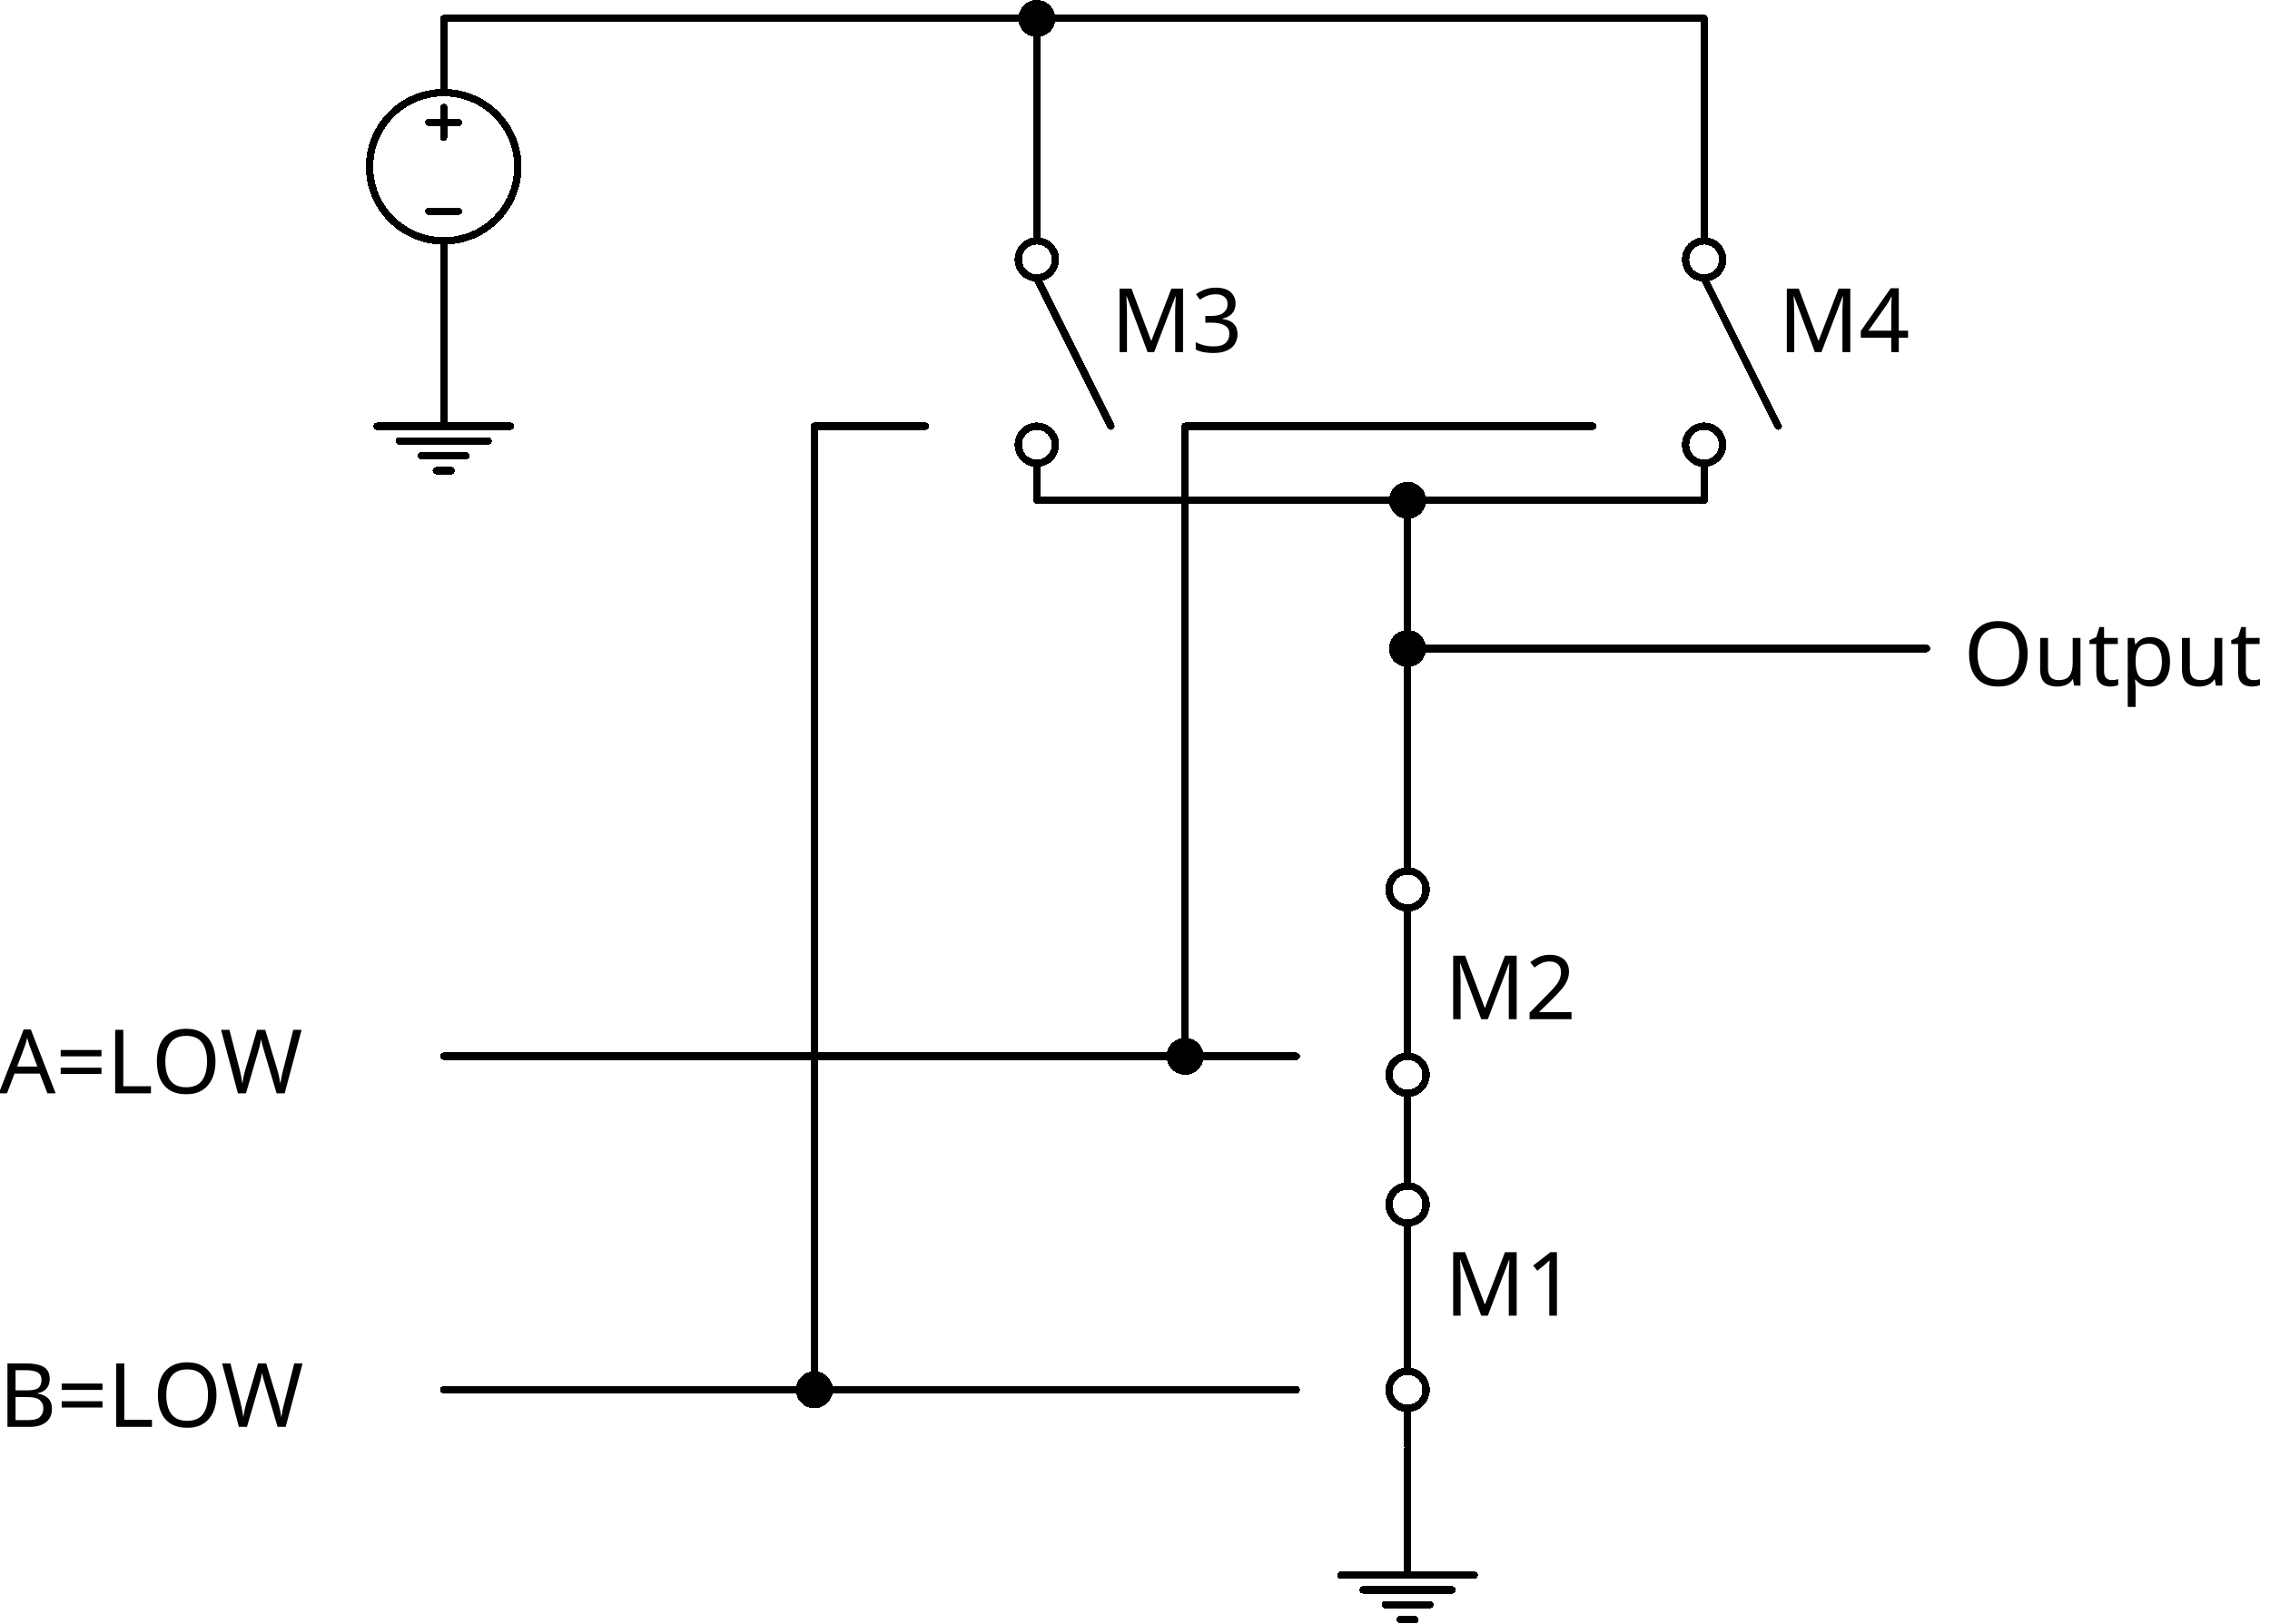
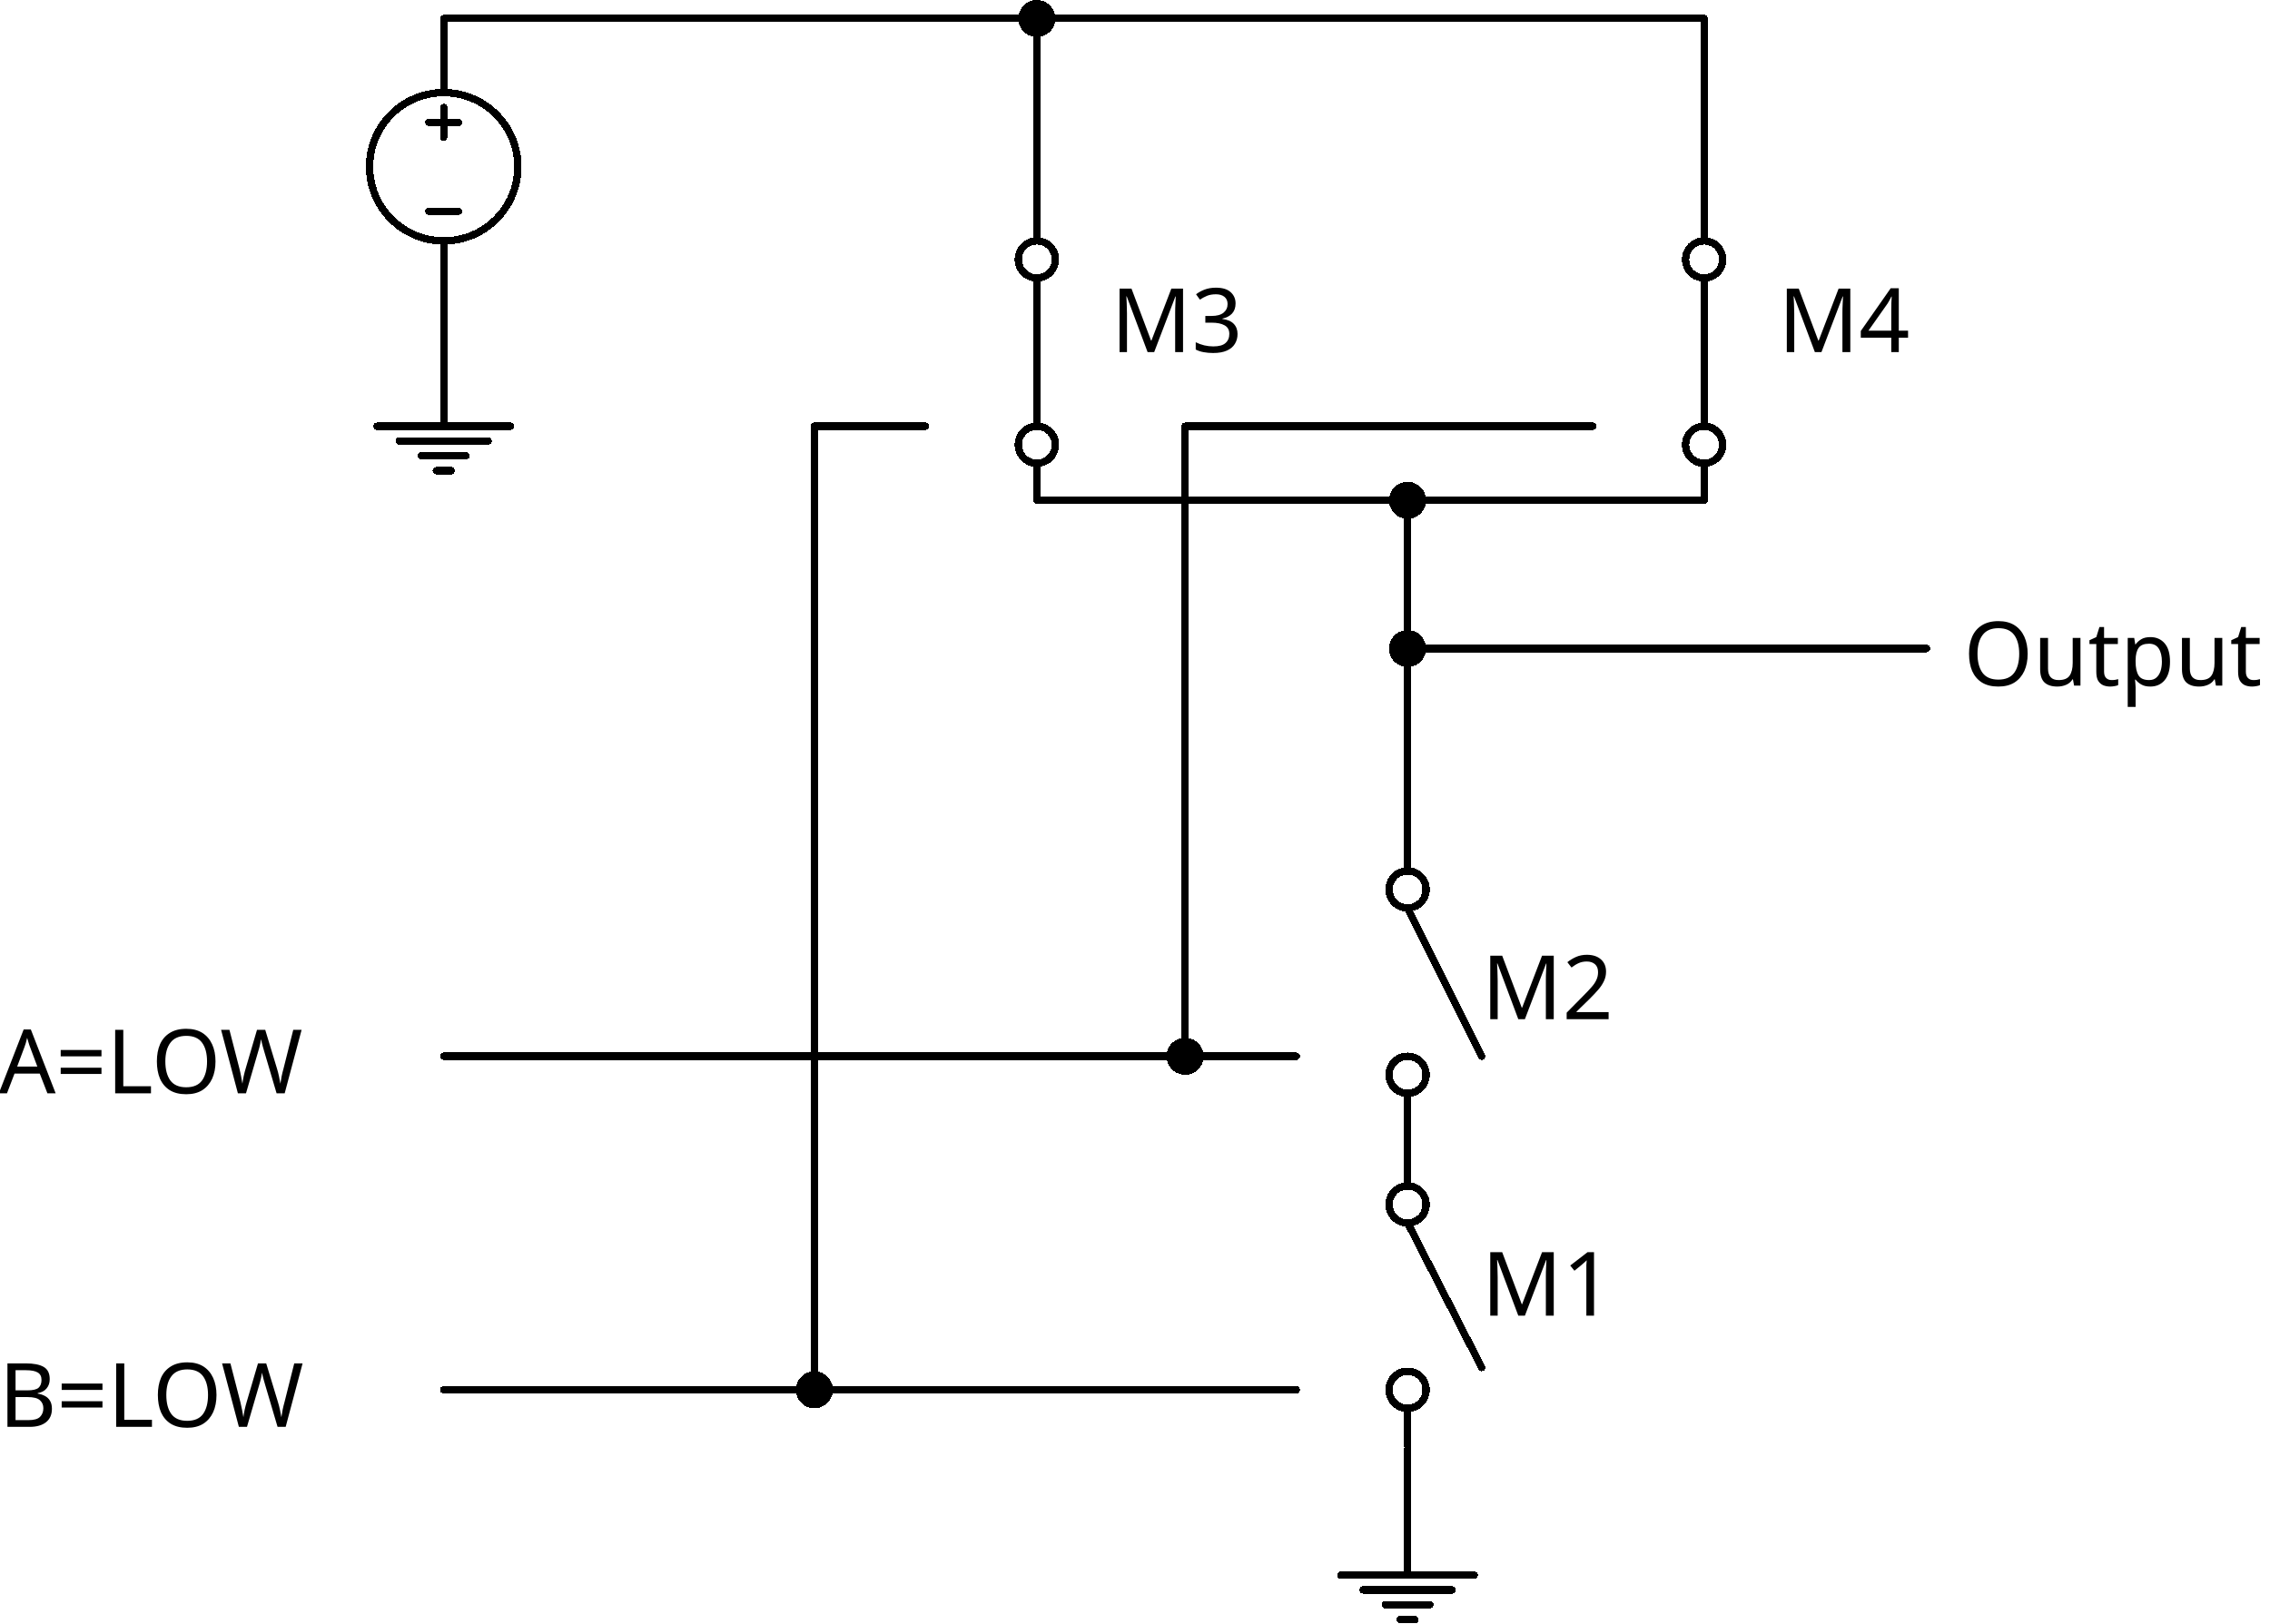
- <svg xmlns="http://www.w3.org/2000/svg" width="306.174" height="219" viewBox="-10 -816.4 306.174 219" version="1.1" id="svg4601">
-   <defs id="defs4605" />
-   <style type="text/css" id="style3590">
+ <svg xmlns="http://www.w3.org/2000/svg" width="306.174" height="219" viewBox="-10 -816.4 306.174 219" version="1.1" id="svg8395">
+   <defs id="defs8399" />
+   <style type="text/css" id="style7384">
path, polyline, polygon {stroke-linejoin:round;}
rect, circle, ellipse, polyline, line, polygon, path {shape-rendering:crispEdges;}
</style>
-   <polyline style="fill:none;stroke:#000000;stroke-width:1;stroke-linecap:round;stroke-linejoin:round;shape-rendering:crispEdges" locked="0" id="gge1112" points="760 -710 760 -735 670 -735" c_shapetype="line" c_etype="wire" transform="translate(-540.1523,-78.9)" />
-   <polyline style="fill:none;stroke:#000000;stroke-width:1;stroke-linecap:round;stroke-linejoin:round;shape-rendering:crispEdges" locked="0" id="gge1113" points="590 -695 590 -690" c_shapetype="line" c_etype="wire" transform="translate(-540.1523,-78.9)" />
-   <polyline style="fill:none;stroke:#000000;stroke-width:1;stroke-linecap:round;stroke-linejoin:round;shape-rendering:crispEdges" locked="0" id="gge1114" points="655 -680 640 -680 640 -550" c_shapetype="line" c_etype="wire" transform="translate(-540.1523,-78.9)" />
-   <polyline style="fill:none;stroke:#000000;stroke-width:1;stroke-linecap:round;stroke-linejoin:round;shape-rendering:crispEdges" locked="0" id="gge1115" points="670 -670 720 -670" c_shapetype="line" c_etype="wire" transform="translate(-540.1523,-78.9)" />
-   <polyline style="fill:none;stroke:#000000;stroke-width:1;stroke-linecap:round;stroke-linejoin:round;shape-rendering:crispEdges" locked="0" id="gge1116" points="720 -625 720 -635 720 -670 760 -670" c_shapetype="line" c_etype="wire" transform="translate(-540.1523,-78.9)" />
-   <polyline style="fill:none;stroke:#000000;stroke-width:1;stroke-linecap:round;stroke-linejoin:round;shape-rendering:crispEdges" locked="0" id="gge1117" points="705 -550 700 -550 680 -550 590 -550" c_shapetype="line" c_etype="wire" transform="translate(-540.1523,-78.9)" />
-   <g c_etype="pinpart" c_shapetype="group" c_origin="530,-545" locked="0" id="gge1118" c_partid="part_annotation" transform="translate(-540.1523,-78.9)">
-     <text style="font-size:12px;font-family:Verdana;text-anchor:start;fill:#000000" id="text4041" type="comment" dominant-baseline="" font-style="" font-weight="" font-size="9pt" y="-545" x="530">B=LOW</text>
+   <polyline style="fill:none;stroke:#000000;stroke-width:1;stroke-linecap:round;stroke-linejoin:round;shape-rendering:crispEdges" locked="0" id="gge1694" points="1015 -375 1015 -380" c_shapetype="line" c_etype="wire" transform="translate(-795.1523,-373.9)" />
+   <polyline style="fill:none;stroke:#000000;stroke-width:1;stroke-linecap:round;stroke-linejoin:round;shape-rendering:crispEdges" locked="0" id="gge1695" points="1015 -410 1015 -415" c_shapetype="line" c_etype="wire" transform="translate(-795.1523,-373.9)" />
+   <circle style="fill:none;stroke:#000000;stroke-width:1;shape-rendering:crispEdges" r="2.5" c_shapetype="line" locked="0" id="gge1696" cy="-756.4" cx="219.848" />
+   <circle style="fill:none;stroke:#000000;stroke-width:1;shape-rendering:crispEdges" r="2.5" c_shapetype="line" locked="0" id="gge1697" cy="-781.4" cx="219.848" />
+   <polyline style="fill:none;stroke:#000000;stroke-width:1;stroke-linecap:round;stroke-linejoin:round;shape-rendering:crispEdges" c_shapetype="line" locked="0" id="gge1698" points="975 -320 985 -300" transform="translate(-795.1523,-373.9)" />
+   <polyline style="fill:none;stroke:#000000;stroke-width:1;stroke-linecap:round;stroke-linejoin:round;shape-rendering:crispEdges" locked="0" id="gge1699" points="925 -375 925 -380" c_shapetype="line" c_etype="wire" transform="translate(-795.1523,-373.9)" />
+   <polyline style="fill:none;stroke:#000000;stroke-width:1;stroke-linecap:round;stroke-linejoin:round;shape-rendering:crispEdges" locked="0" id="gge1700" points="925 -410 925 -415" c_shapetype="line" c_etype="wire" transform="translate(-795.1523,-373.9)" />
+   <circle style="fill:none;stroke:#000000;stroke-width:1;shape-rendering:crispEdges" r="2.5" c_shapetype="line" locked="0" id="gge1701" cy="-756.4" cx="129.848" />
+   <circle style="fill:none;stroke:#000000;stroke-width:1;shape-rendering:crispEdges" r="2.5" c_shapetype="line" locked="0" id="gge1702" cy="-781.4" cx="129.848" />
+   <polyline style="fill:none;stroke:#000000;stroke-width:1;stroke-linecap:round;stroke-linejoin:round;shape-rendering:crispEdges" c_shapetype="line" locked="0" id="gge1703" points="975 -280 985 -260" transform="matrix(1.001067,0,0,0.9779366,-796.198,-377.6311)" />
+   <polyline style="fill:none;stroke:#000000;stroke-width:1;stroke-linecap:round;stroke-linejoin:round;shape-rendering:crispEdges" locked="0" id="gge1704" points="960 -300 955 -300 945 -300" c_shapetype="line" c_etype="wire" transform="translate(-795.1523,-373.9)" />
+   <polyline style="fill:none;stroke:#000000;stroke-width:1;stroke-linecap:round;stroke-linejoin:round;shape-rendering:crispEdges" locked="0" id="gge1705" points="1045 -355 975 -355" c_shapetype="line" c_etype="wire" transform="translate(-795.1523,-373.9)" />
+   <polyline style="fill:none;stroke:#000000;stroke-width:1;stroke-linecap:round;stroke-linejoin:round;shape-rendering:crispEdges" locked="0" id="gge1706" points="975 -240 975 -247" c_shapetype="line" c_etype="wire" transform="translate(-795.1523,-373.9)" />
+   <polyline style="fill:none;stroke:#000000;stroke-width:1;stroke-linecap:round;stroke-linejoin:round;shape-rendering:crispEdges" locked="0" id="gge1707" points="925 -405 925 -385" c_shapetype="line" c_etype="wire" transform="translate(-795.1523,-373.9)" />
+   <polyline style="fill:none;stroke:#000000;stroke-width:1;stroke-linecap:round;stroke-linejoin:round;shape-rendering:crispEdges" locked="0" id="gge1708" points="975 -325 975 -330" c_shapetype="line" c_etype="wire" transform="translate(-795.1523,-373.9)" />
+   <circle style="fill:none;stroke:#000000;stroke-width:1;shape-rendering:crispEdges" r="2.5" c_shapetype="line" locked="0" id="gge1709" cy="-671.4" cx="179.848" />
+   <circle style="fill:none;stroke:#000000;stroke-width:1;shape-rendering:crispEdges" r="2.5" c_shapetype="line" locked="0" id="gge1710" cy="-696.4" cx="179.848" />
+   <circle style="fill:none;stroke:#000000;stroke-width:1;shape-rendering:crispEdges" r="2.5" c_shapetype="line" locked="0" id="gge1711" cy="-653.9" cx="179.848" />
+   <circle style="fill:none;stroke:#000000;stroke-width:1;shape-rendering:crispEdges" r="2.5" c_shapetype="line" locked="0" id="gge1712" cy="-628.9" cx="179.848" />
+   <polyline style="fill:none;stroke:#000000;stroke-width:1;stroke-linecap:round;stroke-linejoin:round;shape-rendering:crispEdges" locked="0" id="gge1713" points="975 -282.5 975 -295" c_shapetype="line" c_etype="wire" transform="translate(-795.1523,-373.9)" />
+   <polyline style="fill:none;stroke:#000000;stroke-width:1;stroke-linecap:round;stroke-linejoin:round;shape-rendering:crispEdges" locked="0" id="gge1714" points="975 -247.5 975 -252.5" c_shapetype="line" c_etype="wire" transform="translate(-795.1523,-373.9)" />
+   <polyline style="fill:none;stroke:#000000;stroke-width:1;stroke-linecap:round;stroke-linejoin:round;shape-rendering:crispEdges" locked="0" id="gge1715" points="1015 -405 1015 -385" c_shapetype="line" c_etype="wire" transform="translate(-795.1523,-373.9)" />
+   <g c_etype="pinpart" c_shapetype="group" c_origin="1050,-350" locked="0" id="gge1716" c_partid="part_annotation" transform="translate(-795.1523,-373.9)">
+     <text style="font-size:12px;font-family:Verdana;text-anchor:start;fill:#000000" id="text8181" type="comment" dominant-baseline="" font-style="" font-weight="" font-size="9pt" y="-350" x="1050">Output</text>
  </g>
-   <polyline style="fill:none;stroke:#000000;stroke-width:1;stroke-linecap:round;stroke-linejoin:round;shape-rendering:crispEdges" locked="0" id="gge1120" points="590 -735 670 -735 670 -710" c_shapetype="line" c_etype="wire" transform="translate(-540.1523,-78.9)" />
-   <circle cx="49.848" cy="-793.9" id="gge1213" locked="0" r="10" style="fill:none;stroke:#000000;stroke-width:1;shape-rendering:crispEdges" />
-   <text style="font-size:9.333px;font-family:Verdana;text-anchor:end;display:none;fill:#000000" id="text4052" transform="rotate(-90)" display="none" c_pinname="1" font-size="7pt" y="49.848" x="801.9">1</text>
-   <text style="font-size:9.333px;font-family:Verdana;text-anchor:start;display:none;fill:#000000" id="text4054" transform="rotate(-90)" display="none" c_pinnumber="1" font-size="7pt" y="45.848" x="807.9">1</text>
-   <path style="fill:none;stroke:#000000;stroke-width:1;stroke-linejoin:round;shape-rendering:crispEdges" id="path4058" d="m 49.848,-803.9 v -10" />
-   <circle style="display:none;fill:none;stroke:#000000;stroke-width:1;shape-rendering:crispEdges" id="circle4060" display="none" r="3" cy="-826.9" cx="49.848" />
-   <path style="display:none;fill:none;stroke:#000000;stroke-width:1;stroke-linejoin:round;shape-rendering:crispEdges" id="path4062" display="none" d="m 46.848,-823.9 3,3 3,-3" />
-   <polyline points="588 -721 592 -721" id="gge1221" locked="0" style="fill:none;stroke:#000000;stroke-width:1;stroke-linecap:round;stroke-linejoin:round;shape-rendering:crispEdges" transform="translate(-540.1523,-78.9)" />
-   <polyline points="590 -723 590 -719" id="gge1222" locked="0" style="fill:none;stroke:#000000;stroke-width:1;stroke-linecap:round;stroke-linejoin:round;shape-rendering:crispEdges" transform="translate(-540.1523,-78.9)" />
-   <text style="font-size:9.333px;font-family:Verdana;text-anchor:start;display:none;fill:#000000" id="text4067" transform="rotate(-90)" display="none" c_pinname="2" font-size="7pt" y="49.848" x="787.9">2</text>
-   <text style="font-size:9.333px;font-family:Verdana;text-anchor:end;display:none;fill:#000000" id="text4069" transform="rotate(-90)" display="none" c_pinnumber="2" font-size="7pt" y="45.848" x="779.9">2</text>
-   <path style="fill:none;stroke:#000000;stroke-width:1;stroke-linejoin:round;shape-rendering:crispEdges" id="path4073" d="m 49.848,-783.9 v 10" />
-   <circle style="display:none;fill:none;stroke:#000000;stroke-width:1;shape-rendering:crispEdges" id="circle4075" display="none" r="3" cy="-760.9" cx="49.848" />
-   <path style="display:none;fill:none;stroke:#000000;stroke-width:1;stroke-linejoin:round;shape-rendering:crispEdges" id="path4077" display="none" d="m 52.848,-763.9 -3,-3 -3,3" />
-   <polyline points="592 -709 588 -709" id="gge1230" locked="0" style="fill:none;stroke:#000000;stroke-width:1;stroke-linecap:round;stroke-linejoin:round;shape-rendering:crispEdges" transform="translate(-540.1523,-78.9)" />
-   <g c_partid="part_annotation" id="gge1233" c_shapetype="group" transform="translate(-540.1523,-78.9)">
-     <text x="577" y="-664" font-size="9pt" c_note="note_netflag" display="none" id="text4084" style="font-size:12px;font-family:'Times New Roman';text-anchor:start;display:none;fill:#000000">GND</text>
+   <g c_etype="pinpart" c_shapetype="group" c_origin="785,-295" locked="0" id="gge1718" c_partid="part_annotation" transform="translate(-795.1523,-373.9)">
+     <text style="font-size:12px;font-family:Verdana;text-anchor:start;fill:#000000" id="text8184" type="comment" dominant-baseline="" font-style="" font-weight="" font-size="9pt" y="-295" x="785">A=LOW</text>
  </g>
-   <polyline points="590 -680 590 -690" id="gge1235" locked="0" fill="transparent" style="stroke:#000000;stroke-width:1;stroke-linecap:round;stroke-linejoin:round;shape-rendering:crispEdges" transform="translate(-540.1523,-78.9)" />
-   <polyline points="581 -680 599 -680" id="gge1236" locked="0" fill="transparent" style="stroke:#000000;stroke-width:1;stroke-linecap:round;stroke-linejoin:round;shape-rendering:crispEdges" transform="translate(-540.1523,-78.9)" />
-   <polyline points="584 -678 596 -678" id="gge1237" locked="0" fill="transparent" style="stroke:#000000;stroke-width:1;stroke-linecap:round;stroke-linejoin:round;shape-rendering:crispEdges" transform="translate(-540.1523,-78.9)" />
-   <polyline points="587 -676 593 -676" id="gge1238" locked="0" fill="transparent" style="stroke:#000000;stroke-width:1;stroke-linecap:round;stroke-linejoin:round;shape-rendering:crispEdges" transform="translate(-540.1523,-78.9)" />
-   <polyline points="589 -674 591 -674" id="gge1239" locked="0" fill="transparent" style="stroke:#000000;stroke-width:1;stroke-linecap:round;stroke-linejoin:round;shape-rendering:crispEdges" transform="translate(-540.1523,-78.9)" />
-   <polyline style="fill:none;stroke:#000000;stroke-width:1;stroke-linecap:round;stroke-linejoin:round;shape-rendering:crispEdges" locked="0" id="gge1324" points="745 -680 740 -680 720 -680 690 -680 690 -595 590 -595" c_shapetype="line" c_etype="wire" transform="translate(-540.1523,-78.9)" />
-   <g c_partid="part_annotation" id="gge1327" c_shapetype="group" transform="translate(-540.1523,-78.9)">
-     <text x="707" y="-509" font-size="9pt" c_note="note_netflag" display="none" id="text4096" style="font-size:12px;font-family:'Times New Roman';text-anchor:start;display:none;fill:#000000">GND</text>
+   <g c_partid="part_annotation" id="gge1722" c_shapetype="group" transform="translate(-795.1523,-373.9)">
+     <text x="962" y="-214" font-size="9pt" c_note="note_netflag" display="none" id="text8189" style="font-size:12px;font-family:'Times New Roman';text-anchor:start;display:none;fill:#000000">GND</text>
  </g>
-   <polyline points="720 -525 720 -535" id="gge1329" locked="0" fill="transparent" style="stroke:#000000;stroke-width:1;stroke-linecap:round;stroke-linejoin:round;shape-rendering:crispEdges" transform="translate(-540.1523,-78.9)" />
-   <polyline points="711 -525 729 -525" id="gge1330" locked="0" fill="transparent" style="stroke:#000000;stroke-width:1;stroke-linecap:round;stroke-linejoin:round;shape-rendering:crispEdges" transform="translate(-540.1523,-78.9)" />
-   <polyline points="714 -523 726 -523" id="gge1331" locked="0" fill="transparent" style="stroke:#000000;stroke-width:1;stroke-linecap:round;stroke-linejoin:round;shape-rendering:crispEdges" transform="translate(-540.1523,-78.9)" />
-   <polyline points="717 -521 723 -521" id="gge1332" locked="0" fill="transparent" style="stroke:#000000;stroke-width:1;stroke-linecap:round;stroke-linejoin:round;shape-rendering:crispEdges" transform="translate(-540.1523,-78.9)" />
-   <polyline points="719 -519 721 -519" id="gge1333" locked="0" fill="transparent" style="stroke:#000000;stroke-width:1;stroke-linecap:round;stroke-linejoin:round;shape-rendering:crispEdges" transform="translate(-540.1523,-78.9)" />
-   <g c_etype="pinpart" c_shapetype="group" c_origin="530,-590" locked="0" id="gge1335" c_partid="part_annotation" transform="translate(-540.1523,-78.9)">
-     <text style="font-size:12px;font-family:Verdana;text-anchor:start;fill:#000000" id="text4105" type="comment" dominant-baseline="" font-style="" font-weight="" font-size="9pt" y="-590" x="530">A=LOW</text>
+   <polyline points="975 -230 975 -240" id="gge1724" locked="0" fill="transparent" style="stroke:#000000;stroke-width:1;stroke-linecap:round;stroke-linejoin:round;shape-rendering:crispEdges" transform="translate(-795.1523,-373.9)" />
+   <polyline points="966 -230 984 -230" id="gge1725" locked="0" fill="transparent" style="stroke:#000000;stroke-width:1;stroke-linecap:round;stroke-linejoin:round;shape-rendering:crispEdges" transform="translate(-795.1523,-373.9)" />
+   <polyline points="969 -228 981 -228" id="gge1726" locked="0" fill="transparent" style="stroke:#000000;stroke-width:1;stroke-linecap:round;stroke-linejoin:round;shape-rendering:crispEdges" transform="translate(-795.1523,-373.9)" />
+   <polyline points="972 -226 978 -226" id="gge1727" locked="0" fill="transparent" style="stroke:#000000;stroke-width:1;stroke-linecap:round;stroke-linejoin:round;shape-rendering:crispEdges" transform="translate(-795.1523,-373.9)" />
+   <polyline points="974 -224 976 -224" id="gge1728" locked="0" fill="transparent" style="stroke:#000000;stroke-width:1;stroke-linecap:round;stroke-linejoin:round;shape-rendering:crispEdges" transform="translate(-795.1523,-373.9)" />
+   <polyline style="fill:none;stroke:#000000;stroke-width:1;stroke-linecap:round;stroke-linejoin:round;shape-rendering:crispEdges" locked="0" id="gge1729" points="1000 -385 995 -385 975 -385 945 -385 945 -300 845 -300" c_shapetype="line" c_etype="wire" transform="translate(-795.1523,-373.9)" />
+   <g c_partid="part_annotation" id="gge1732" c_shapetype="group" transform="translate(-795.1523,-373.9)">
+     <text x="832" y="-369" font-size="9pt" c_note="note_netflag" display="none" id="text8201" style="font-size:12px;font-family:'Times New Roman';text-anchor:start;display:none;fill:#000000">GND</text>
  </g>
-   <g c_etype="pinpart" c_shapetype="group" c_origin="795,-645" locked="0" id="gge1337" c_partid="part_annotation" transform="translate(-540.1523,-78.9)">
-     <text style="font-size:12px;font-family:Verdana;text-anchor:start;fill:#000000" id="text4108" type="comment" dominant-baseline="" font-style="" font-weight="" font-size="9pt" y="-645" x="795">Output</text>
+   <polyline points="845 -385 845 -395" id="gge1734" locked="0" fill="transparent" style="stroke:#000000;stroke-width:1;stroke-linecap:round;stroke-linejoin:round;shape-rendering:crispEdges" transform="translate(-795.1523,-373.9)" />
+   <polyline points="836 -385 854 -385" id="gge1735" locked="0" fill="transparent" style="stroke:#000000;stroke-width:1;stroke-linecap:round;stroke-linejoin:round;shape-rendering:crispEdges" transform="translate(-795.1523,-373.9)" />
+   <polyline points="839 -383 851 -383" id="gge1736" locked="0" fill="transparent" style="stroke:#000000;stroke-width:1;stroke-linecap:round;stroke-linejoin:round;shape-rendering:crispEdges" transform="translate(-795.1523,-373.9)" />
+   <polyline points="842 -381 848 -381" id="gge1737" locked="0" fill="transparent" style="stroke:#000000;stroke-width:1;stroke-linecap:round;stroke-linejoin:round;shape-rendering:crispEdges" transform="translate(-795.1523,-373.9)" />
+   <polyline points="844 -379 846 -379" id="gge1738" locked="0" fill="transparent" style="stroke:#000000;stroke-width:1;stroke-linecap:round;stroke-linejoin:round;shape-rendering:crispEdges" transform="translate(-795.1523,-373.9)" />
+   <g c_partid="part_annotation" id="gge1741" display="none" c_shapetype="group" style="display:none" transform="translate(-795.1523,-373.9)">
+     <text c_note="note_name" x="856.703" y="-407.859" font-size="7pt" font-weight="" font-style="" dominant-baseline="" id="text8210" style="font-size:9.333px;font-family:Arial;text-anchor:start;fill:#000000">1</text>
  </g>
-   <polyline style="fill:none;stroke:#000000;stroke-width:1;stroke-linecap:round;stroke-linejoin:round;shape-rendering:crispEdges" locked="0" id="gge1388" points="720 -572.5 720 -552.5" c_shapetype="line" c_etype="wire" transform="translate(-540.1523,-78.9)" />
-   <polyline style="fill:none;stroke:#000000;stroke-width:1;stroke-linecap:round;stroke-linejoin:round;shape-rendering:crispEdges" locked="0" id="gge1389" points="720 -542.5 720 -547.5" c_shapetype="line" c_etype="wire" transform="translate(-540.1523,-78.9)" />
-   <polyline style="fill:none;stroke:#000000;stroke-width:1;stroke-linecap:round;stroke-linejoin:round;shape-rendering:crispEdges" locked="0" id="gge1390" points="720 -577.5 720 -590" c_shapetype="line" c_etype="wire" transform="translate(-540.1523,-78.9)" />
-   <circle style="fill:none;stroke:#000000;stroke-width:1;shape-rendering:crispEdges" r="2.5" c_shapetype="line" locked="0" id="gge1391" cy="-628.9" cx="179.848" />
-   <circle style="fill:none;stroke:#000000;stroke-width:1;shape-rendering:crispEdges" r="2.5" c_shapetype="line" locked="0" id="gge1392" cy="-653.9" cx="179.848" />
-   <circle style="fill:none;stroke:#000000;stroke-width:1;shape-rendering:crispEdges" r="2.5" c_shapetype="line" locked="0" id="gge1403" cy="-696.4" cx="179.848" />
-   <circle style="fill:none;stroke:#000000;stroke-width:1;shape-rendering:crispEdges" r="2.5" c_shapetype="line" locked="0" id="gge1404" cy="-671.4" cx="179.848" />
-   <polyline style="fill:none;stroke:#000000;stroke-width:1;stroke-linecap:round;stroke-linejoin:round;shape-rendering:crispEdges" locked="0" id="gge1405" points="720 -620 720 -625" c_shapetype="line" c_etype="wire" transform="translate(-540.1523,-78.9)" />
-   <polyline style="fill:none;stroke:#000000;stroke-width:1;stroke-linecap:round;stroke-linejoin:round;shape-rendering:crispEdges" locked="0" id="gge1407" points="720 -615 720 -595" c_shapetype="line" c_etype="wire" transform="translate(-540.1523,-78.9)" />
-   <polyline style="fill:none;stroke:#000000;stroke-width:1;stroke-linecap:round;stroke-linejoin:round;shape-rendering:crispEdges" locked="0" id="gge1411" points="720 -535 720 -542" c_shapetype="line" c_etype="wire" transform="translate(-540.1523,-78.9)" />
-   <polyline style="fill:none;stroke:#000000;stroke-width:1;stroke-linecap:round;stroke-linejoin:round;shape-rendering:crispEdges" locked="0" id="gge1414" points="790 -650 720 -650" c_shapetype="line" c_etype="wire" transform="translate(-540.1523,-78.9)" />
-   <polyline style="fill:none;stroke:#000000;stroke-width:1;stroke-linecap:round;stroke-linejoin:round;shape-rendering:crispEdges" locked="0" id="gge1418" points="705 -595 700 -595 690 -595" c_shapetype="line" c_etype="wire" transform="translate(-540.1523,-78.9)" />
-   <polyline style="fill:none;stroke:#000000;stroke-width:1;stroke-linecap:round;stroke-linejoin:round;shape-rendering:crispEdges" c_shapetype="line" locked="0" id="gge1425" points="670 -700 680 -680" transform="translate(-540.1523,-78.9)" />
-   <circle style="fill:none;stroke:#000000;stroke-width:1;shape-rendering:crispEdges" r="2.5" c_shapetype="line" locked="0" id="gge1426" cy="-781.4" cx="129.848" />
-   <circle style="fill:none;stroke:#000000;stroke-width:1;shape-rendering:crispEdges" r="2.5" c_shapetype="line" locked="0" id="gge1427" cy="-756.4" cx="129.848" />
-   <polyline style="fill:none;stroke:#000000;stroke-width:1;stroke-linecap:round;stroke-linejoin:round;shape-rendering:crispEdges" locked="0" id="gge1428" points="670 -705 670 -710" c_shapetype="line" c_etype="wire" transform="translate(-540.1523,-78.9)" />
-   <polyline style="fill:none;stroke:#000000;stroke-width:1;stroke-linecap:round;stroke-linejoin:round;shape-rendering:crispEdges" locked="0" id="gge1429" points="670 -670 670 -675" c_shapetype="line" c_etype="wire" transform="translate(-540.1523,-78.9)" />
-   <polyline style="fill:none;stroke:#000000;stroke-width:1;stroke-linecap:round;stroke-linejoin:round;shape-rendering:crispEdges" c_shapetype="line" locked="0" id="gge1431" points="760 -700 770 -680" transform="translate(-540.1523,-78.9)" />
-   <circle style="fill:none;stroke:#000000;stroke-width:1;shape-rendering:crispEdges" r="2.5" c_shapetype="line" locked="0" id="gge1432" cy="-781.4" cx="219.848" />
-   <circle style="fill:none;stroke:#000000;stroke-width:1;shape-rendering:crispEdges" r="2.5" c_shapetype="line" locked="0" id="gge1433" cy="-756.4" cx="219.848" />
-   <polyline style="fill:none;stroke:#000000;stroke-width:1;stroke-linecap:round;stroke-linejoin:round;shape-rendering:crispEdges" locked="0" id="gge1434" points="760 -705 760 -710" c_shapetype="line" c_etype="wire" transform="translate(-540.1523,-78.9)" />
-   <polyline style="fill:none;stroke:#000000;stroke-width:1;stroke-linecap:round;stroke-linejoin:round;shape-rendering:crispEdges" locked="0" id="gge1435" points="760 -670 760 -675" c_shapetype="line" c_etype="wire" transform="translate(-540.1523,-78.9)" />
-   <g c_etype="pinpart" c_shapetype="group" c_origin="680,-690" locked="0" id="gge1557" c_partid="part_annotation" transform="translate(-540.1523,-78.9)">
-     <text style="font-size:12px;font-family:Verdana;text-anchor:start;fill:#000000" id="text4231" type="comment" dominant-baseline="" font-style="" font-weight="" font-size="9pt" y="-690" x="680">M3</text>
+   <circle cx="49.848" cy="-793.9" id="gge1745" locked="0" r="10" style="fill:none;stroke:#000000;stroke-width:1;shape-rendering:crispEdges" />
+   <text style="font-size:9.333px;font-family:Verdana;text-anchor:end;display:none;fill:#000000" id="text8217" transform="rotate(-90)" display="none" c_pinname="1" font-size="7pt" y="49.848" x="801.9">1</text>
+   <text style="font-size:9.333px;font-family:Verdana;text-anchor:start;display:none;fill:#000000" id="text8219" transform="rotate(-90)" display="none" c_pinnumber="1" font-size="7pt" y="45.848" x="807.9">1</text>
+   <path style="fill:none;stroke:#000000;stroke-width:1;stroke-linejoin:round;shape-rendering:crispEdges" id="path8223" d="m 49.848,-803.9 v -10" />
+   <circle style="display:none;fill:none;stroke:#000000;stroke-width:1;shape-rendering:crispEdges" id="circle8225" display="none" r="3" cy="-826.9" cx="49.848" />
+   <path style="display:none;fill:none;stroke:#000000;stroke-width:1;stroke-linejoin:round;shape-rendering:crispEdges" id="path8227" display="none" d="m 46.848,-823.9 3,3 3,-3" />
+   <polyline points="843 -426 847 -426" id="gge1753" locked="0" style="fill:none;stroke:#000000;stroke-width:1;stroke-linecap:round;stroke-linejoin:round;shape-rendering:crispEdges" transform="translate(-795.1523,-373.9)" />
+   <polyline points="845 -428 845 -424" id="gge1754" locked="0" style="fill:none;stroke:#000000;stroke-width:1;stroke-linecap:round;stroke-linejoin:round;shape-rendering:crispEdges" transform="translate(-795.1523,-373.9)" />
+   <text style="font-size:9.333px;font-family:Verdana;text-anchor:start;display:none;fill:#000000" id="text8232" transform="rotate(-90)" display="none" c_pinname="2" font-size="7pt" y="49.848" x="787.9">2</text>
+   <text style="font-size:9.333px;font-family:Verdana;text-anchor:end;display:none;fill:#000000" id="text8234" transform="rotate(-90)" display="none" c_pinnumber="2" font-size="7pt" y="45.848" x="779.9">2</text>
+   <path style="fill:none;stroke:#000000;stroke-width:1;stroke-linejoin:round;shape-rendering:crispEdges" id="path8238" d="m 49.848,-783.9 v 10" />
+   <circle style="display:none;fill:none;stroke:#000000;stroke-width:1;shape-rendering:crispEdges" id="circle8240" display="none" r="3" cy="-760.9" cx="49.848" />
+   <path style="display:none;fill:none;stroke:#000000;stroke-width:1;stroke-linejoin:round;shape-rendering:crispEdges" id="path8242" display="none" d="m 52.848,-763.9 -3,-3 -3,3" />
+   <polyline points="847 -414 843 -414" id="gge1762" locked="0" style="fill:none;stroke:#000000;stroke-width:1;stroke-linecap:round;stroke-linejoin:round;shape-rendering:crispEdges" transform="translate(-795.1523,-373.9)" />
+   <polyline style="fill:none;stroke:#000000;stroke-width:1;stroke-linecap:round;stroke-linejoin:round;shape-rendering:crispEdges" locked="0" id="gge1763" points="845 -440 925 -440 925 -415" c_shapetype="line" c_etype="wire" transform="translate(-795.1523,-373.9)" />
+   <g c_etype="pinpart" c_shapetype="group" c_origin="785,-250" locked="0" id="gge1764" c_partid="part_annotation" transform="translate(-795.1523,-373.9)">
+     <text style="font-size:12px;font-family:Verdana;text-anchor:start;fill:#000000" id="text8248" type="comment" dominant-baseline="" font-style="" font-weight="" font-size="9pt" y="-250" x="785">B=LOW</text>
  </g>
-   <g c_etype="pinpart" c_shapetype="group" c_origin="770,-690" locked="0" id="gge1559" c_partid="part_annotation" transform="translate(-540.1523,-78.9)">
-     <text style="font-size:12px;font-family:Verdana;text-anchor:start;fill:#000000" id="text4234" type="comment" dominant-baseline="" font-style="" font-weight="" font-size="9pt" y="-690" x="770">M4</text>
+   <polyline style="fill:none;stroke:#000000;stroke-width:1;stroke-linecap:round;stroke-linejoin:round;shape-rendering:crispEdges" locked="0" id="gge1766" points="960 -255 955 -255 935 -255 845 -255" c_shapetype="line" c_etype="wire" transform="translate(-795.1523,-373.9)" />
+   <polyline style="fill:none;stroke:#000000;stroke-width:1;stroke-linecap:round;stroke-linejoin:round;shape-rendering:crispEdges" locked="0" id="gge1767" points="975 -330 975 -340 975 -375 1015 -375" c_shapetype="line" c_etype="wire" transform="translate(-795.1523,-373.9)" />
+   <polyline style="fill:none;stroke:#000000;stroke-width:1;stroke-linecap:round;stroke-linejoin:round;shape-rendering:crispEdges" locked="0" id="gge1768" points="925 -375 975 -375" c_shapetype="line" c_etype="wire" transform="translate(-795.1523,-373.9)" />
+   <polyline style="fill:none;stroke:#000000;stroke-width:1;stroke-linecap:round;stroke-linejoin:round;shape-rendering:crispEdges" locked="0" id="gge1769" points="910 -385 895 -385 895 -255" c_shapetype="line" c_etype="wire" transform="translate(-795.1523,-373.9)" />
+   <polyline style="fill:none;stroke:#000000;stroke-width:1;stroke-linecap:round;stroke-linejoin:round;shape-rendering:crispEdges" locked="0" id="gge1770" points="845 -400 845 -395" c_shapetype="line" c_etype="wire" transform="translate(-795.1523,-373.9)" />
+   <polyline style="fill:none;stroke:#000000;stroke-width:1;stroke-linecap:round;stroke-linejoin:round;shape-rendering:crispEdges" locked="0" id="gge1771" points="1015 -415 1015 -440 925 -440" c_shapetype="line" c_etype="wire" transform="translate(-795.1523,-373.9)" />
+   <g c_etype="pinpart" c_shapetype="group" c_origin="985,-265" locked="0" id="gge1772" c_partid="part_annotation" transform="translate(-795.1523,-373.9)">
+     <text style="font-size:12px;font-family:Verdana;text-anchor:start;fill:#000000" id="text8257" type="comment" dominant-baseline="" font-style="" font-weight="" font-size="9pt" y="-265" x="985">M1</text>
  </g>
-   <g c_etype="pinpart" c_shapetype="group" c_origin="725,-600" locked="0" id="gge1561" c_partid="part_annotation" transform="translate(-540.1523,-78.9)">
-     <text style="font-size:12px;font-family:Verdana;text-anchor:start;fill:#000000" id="text4237" type="comment" dominant-baseline="" font-style="" font-weight="" font-size="9pt" y="-600" x="725">M2</text>
+   <g c_etype="pinpart" c_shapetype="group" c_origin="985,-305" locked="0" id="gge1774" c_partid="part_annotation" transform="translate(-795.1523,-373.9)">
+     <text style="font-size:12px;font-family:Verdana;text-anchor:start;fill:#000000" id="text8260" type="comment" dominant-baseline="" font-style="" font-weight="" font-size="9pt" y="-305" x="985">M2</text>
  </g>
-   <g c_etype="pinpart" c_shapetype="group" c_origin="725,-560" locked="0" id="gge1563" c_partid="part_annotation" transform="translate(-540.1523,-78.9)">
-     <text style="font-size:12px;font-family:Verdana;text-anchor:start;fill:#000000" id="text4240" type="comment" dominant-baseline="" font-style="" font-weight="" font-size="9pt" y="-560" x="725">M1</text>
+   <g c_etype="pinpart" c_shapetype="group" c_origin="1025,-395" locked="0" id="gge1776" c_partid="part_annotation" transform="translate(-795.1523,-373.9)">
+     <text style="font-size:12px;font-family:Verdana;text-anchor:start;fill:#000000" id="text8263" type="comment" dominant-baseline="" font-style="" font-weight="" font-size="9pt" y="-395" x="1025">M4</text>
  </g>
-   <g c_shapetype="group" locked="0" id="gge1109" c_origin="670,-735" c_etype="pinpart" c_partid="part_junction" transform="translate(-540.1523,-78.9)">
-     <circle style="fill:#4f4f4f;stroke:none;shape-rendering:crispEdges" id="circle4525" r="2" cy="-735" cx="670" class="pindot" c_pindot="true" />
-     <circle style="fill:#000000;stroke-width:1;shape-rendering:crispEdges" id="circle4527" r="2.5" cy="-735" cx="670" />
+   <g c_etype="pinpart" c_shapetype="group" c_origin="935,-395" locked="0" id="gge1778" c_partid="part_annotation" transform="translate(-795.1523,-373.9)">
+     <text style="font-size:12px;font-family:Verdana;text-anchor:start;fill:#000000" id="text8266" type="comment" dominant-baseline="" font-style="" font-weight="" font-size="9pt" y="-395" x="935">M3</text>
  </g>
-   <g c_shapetype="group" locked="0" id="gge1106" c_origin="720,-670" c_etype="pinpart" c_partid="part_junction" transform="translate(-540.1523,-78.9)">
-     <circle style="fill:#4f4f4f;stroke:none;shape-rendering:crispEdges" id="circle4530" r="2" cy="-670" cx="720" class="pindot" c_pindot="true" />
-     <circle style="fill:#000000;stroke-width:1;shape-rendering:crispEdges" id="circle4532" r="2.5" cy="-670" cx="720" />
+   <g c_shapetype="group" locked="0" id="gge1691" c_origin="945,-300" c_etype="pinpart" c_partid="part_junction" transform="translate(-795.1523,-373.9)">
+     <circle style="fill:#4f4f4f;stroke:none;shape-rendering:crispEdges" id="circle8269" r="2" cy="-300" cx="945" class="pindot" c_pindot="true" />
+     <circle style="fill:#000000;stroke-width:1;shape-rendering:crispEdges" id="circle8271" r="2.5" cy="-300" cx="945" />
  </g>
-   <g c_shapetype="group" locked="0" id="gge1097" c_origin="640,-550" c_etype="pinpart" c_partid="part_junction" transform="translate(-540.1523,-78.9)">
-     <circle style="fill:#4f4f4f;stroke:none;shape-rendering:crispEdges" id="circle4535" r="2" cy="-550" cx="640" class="pindot" c_pindot="true" />
-     <circle style="fill:#000000;stroke-width:1;shape-rendering:crispEdges" id="circle4537" r="2.5" cy="-550" cx="640" />
+   <g c_shapetype="group" locked="0" id="gge1688" c_origin="975,-355" c_etype="pinpart" c_partid="part_junction" transform="translate(-795.1523,-373.9)">
+     <circle style="fill:#4f4f4f;stroke:none;shape-rendering:crispEdges" id="circle8274" r="2" cy="-355" cx="975" class="pindot" c_pindot="true" />
+     <circle style="fill:#000000;stroke-width:1;shape-rendering:crispEdges" id="circle8276" r="2.5" cy="-355" cx="975" />
  </g>
-   <g c_shapetype="group" locked="0" id="gge1415" c_origin="720,-650" c_etype="pinpart" c_partid="part_junction" transform="translate(-540.1523,-78.9)">
-     <circle style="fill:#4f4f4f;stroke:none;shape-rendering:crispEdges" id="circle4565" r="2" cy="-650" cx="720" class="pindot" c_pindot="true" />
-     <circle style="fill:#000000;stroke-width:1;shape-rendering:crispEdges" id="circle4567" r="2.5" cy="-650" cx="720" />
+   <g c_shapetype="group" locked="0" id="gge1685" c_origin="895,-255" c_etype="pinpart" c_partid="part_junction" transform="translate(-795.1523,-373.9)">
+     <circle style="fill:#4f4f4f;stroke:none;shape-rendering:crispEdges" id="circle8279" r="2" cy="-255" cx="895" class="pindot" c_pindot="true" />
+     <circle style="fill:#000000;stroke-width:1;shape-rendering:crispEdges" id="circle8281" r="2.5" cy="-255" cx="895" />
  </g>
-   <g c_shapetype="group" locked="0" id="gge1419" c_origin="690,-595" c_etype="pinpart" c_partid="part_junction" transform="translate(-540.1523,-78.9)">
-     <circle style="fill:#4f4f4f;stroke:none;shape-rendering:crispEdges" id="circle4570" r="2" cy="-595" cx="690" class="pindot" c_pindot="true" />
-     <circle style="fill:#000000;stroke-width:1;shape-rendering:crispEdges" id="circle4572" r="2.5" cy="-595" cx="690" />
+   <g c_shapetype="group" locked="0" id="gge1682" c_origin="975,-375" c_etype="pinpart" c_partid="part_junction" transform="translate(-795.1523,-373.9)">
+     <circle style="fill:#4f4f4f;stroke:none;shape-rendering:crispEdges" id="circle8284" r="2" cy="-375" cx="975" class="pindot" c_pindot="true" />
+     <circle style="fill:#000000;stroke-width:1;shape-rendering:crispEdges" id="circle8286" r="2.5" cy="-375" cx="975" />
+   </g>
+   <g c_shapetype="group" locked="0" id="gge1679" c_origin="925,-440" c_etype="pinpart" c_partid="part_junction" transform="translate(-795.1523,-373.9)">
+     <circle style="fill:#4f4f4f;stroke:none;shape-rendering:crispEdges" id="circle8289" r="2" cy="-440" cx="925" class="pindot" c_pindot="true" />
+     <circle style="fill:#000000;stroke-width:1;shape-rendering:crispEdges" id="circle8291" r="2.5" cy="-440" cx="925" />
  </g>
</svg>
